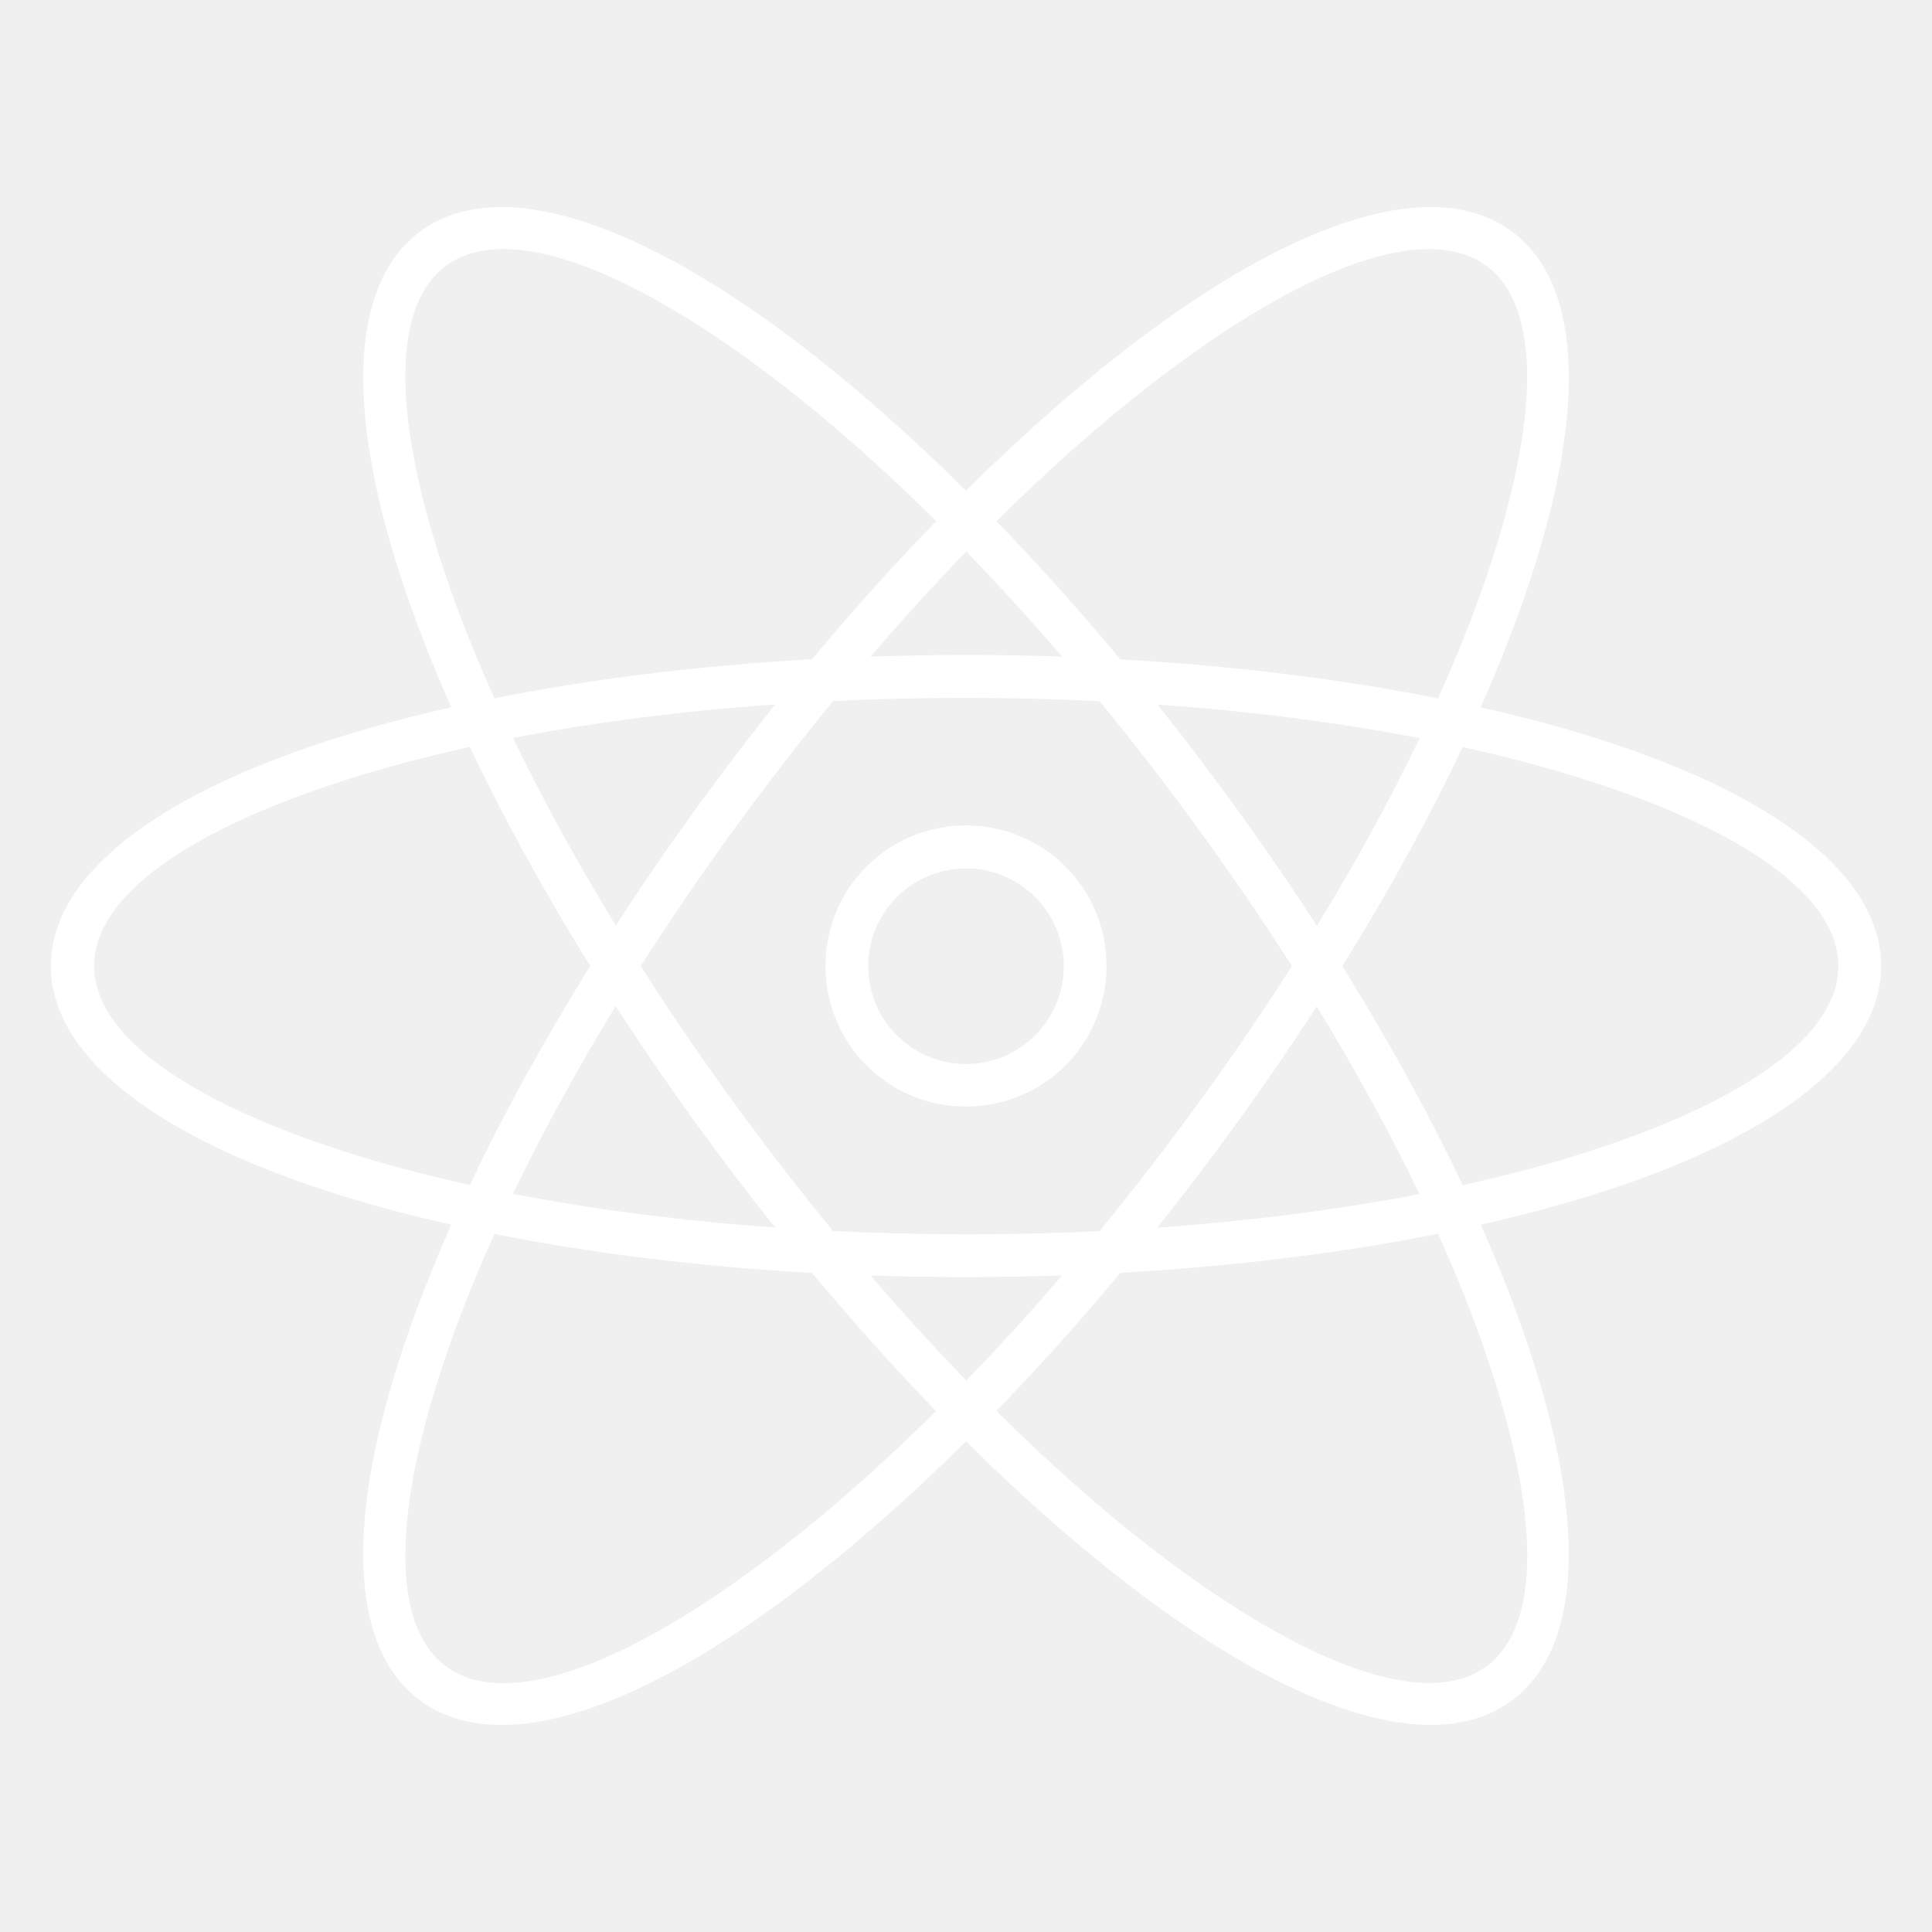
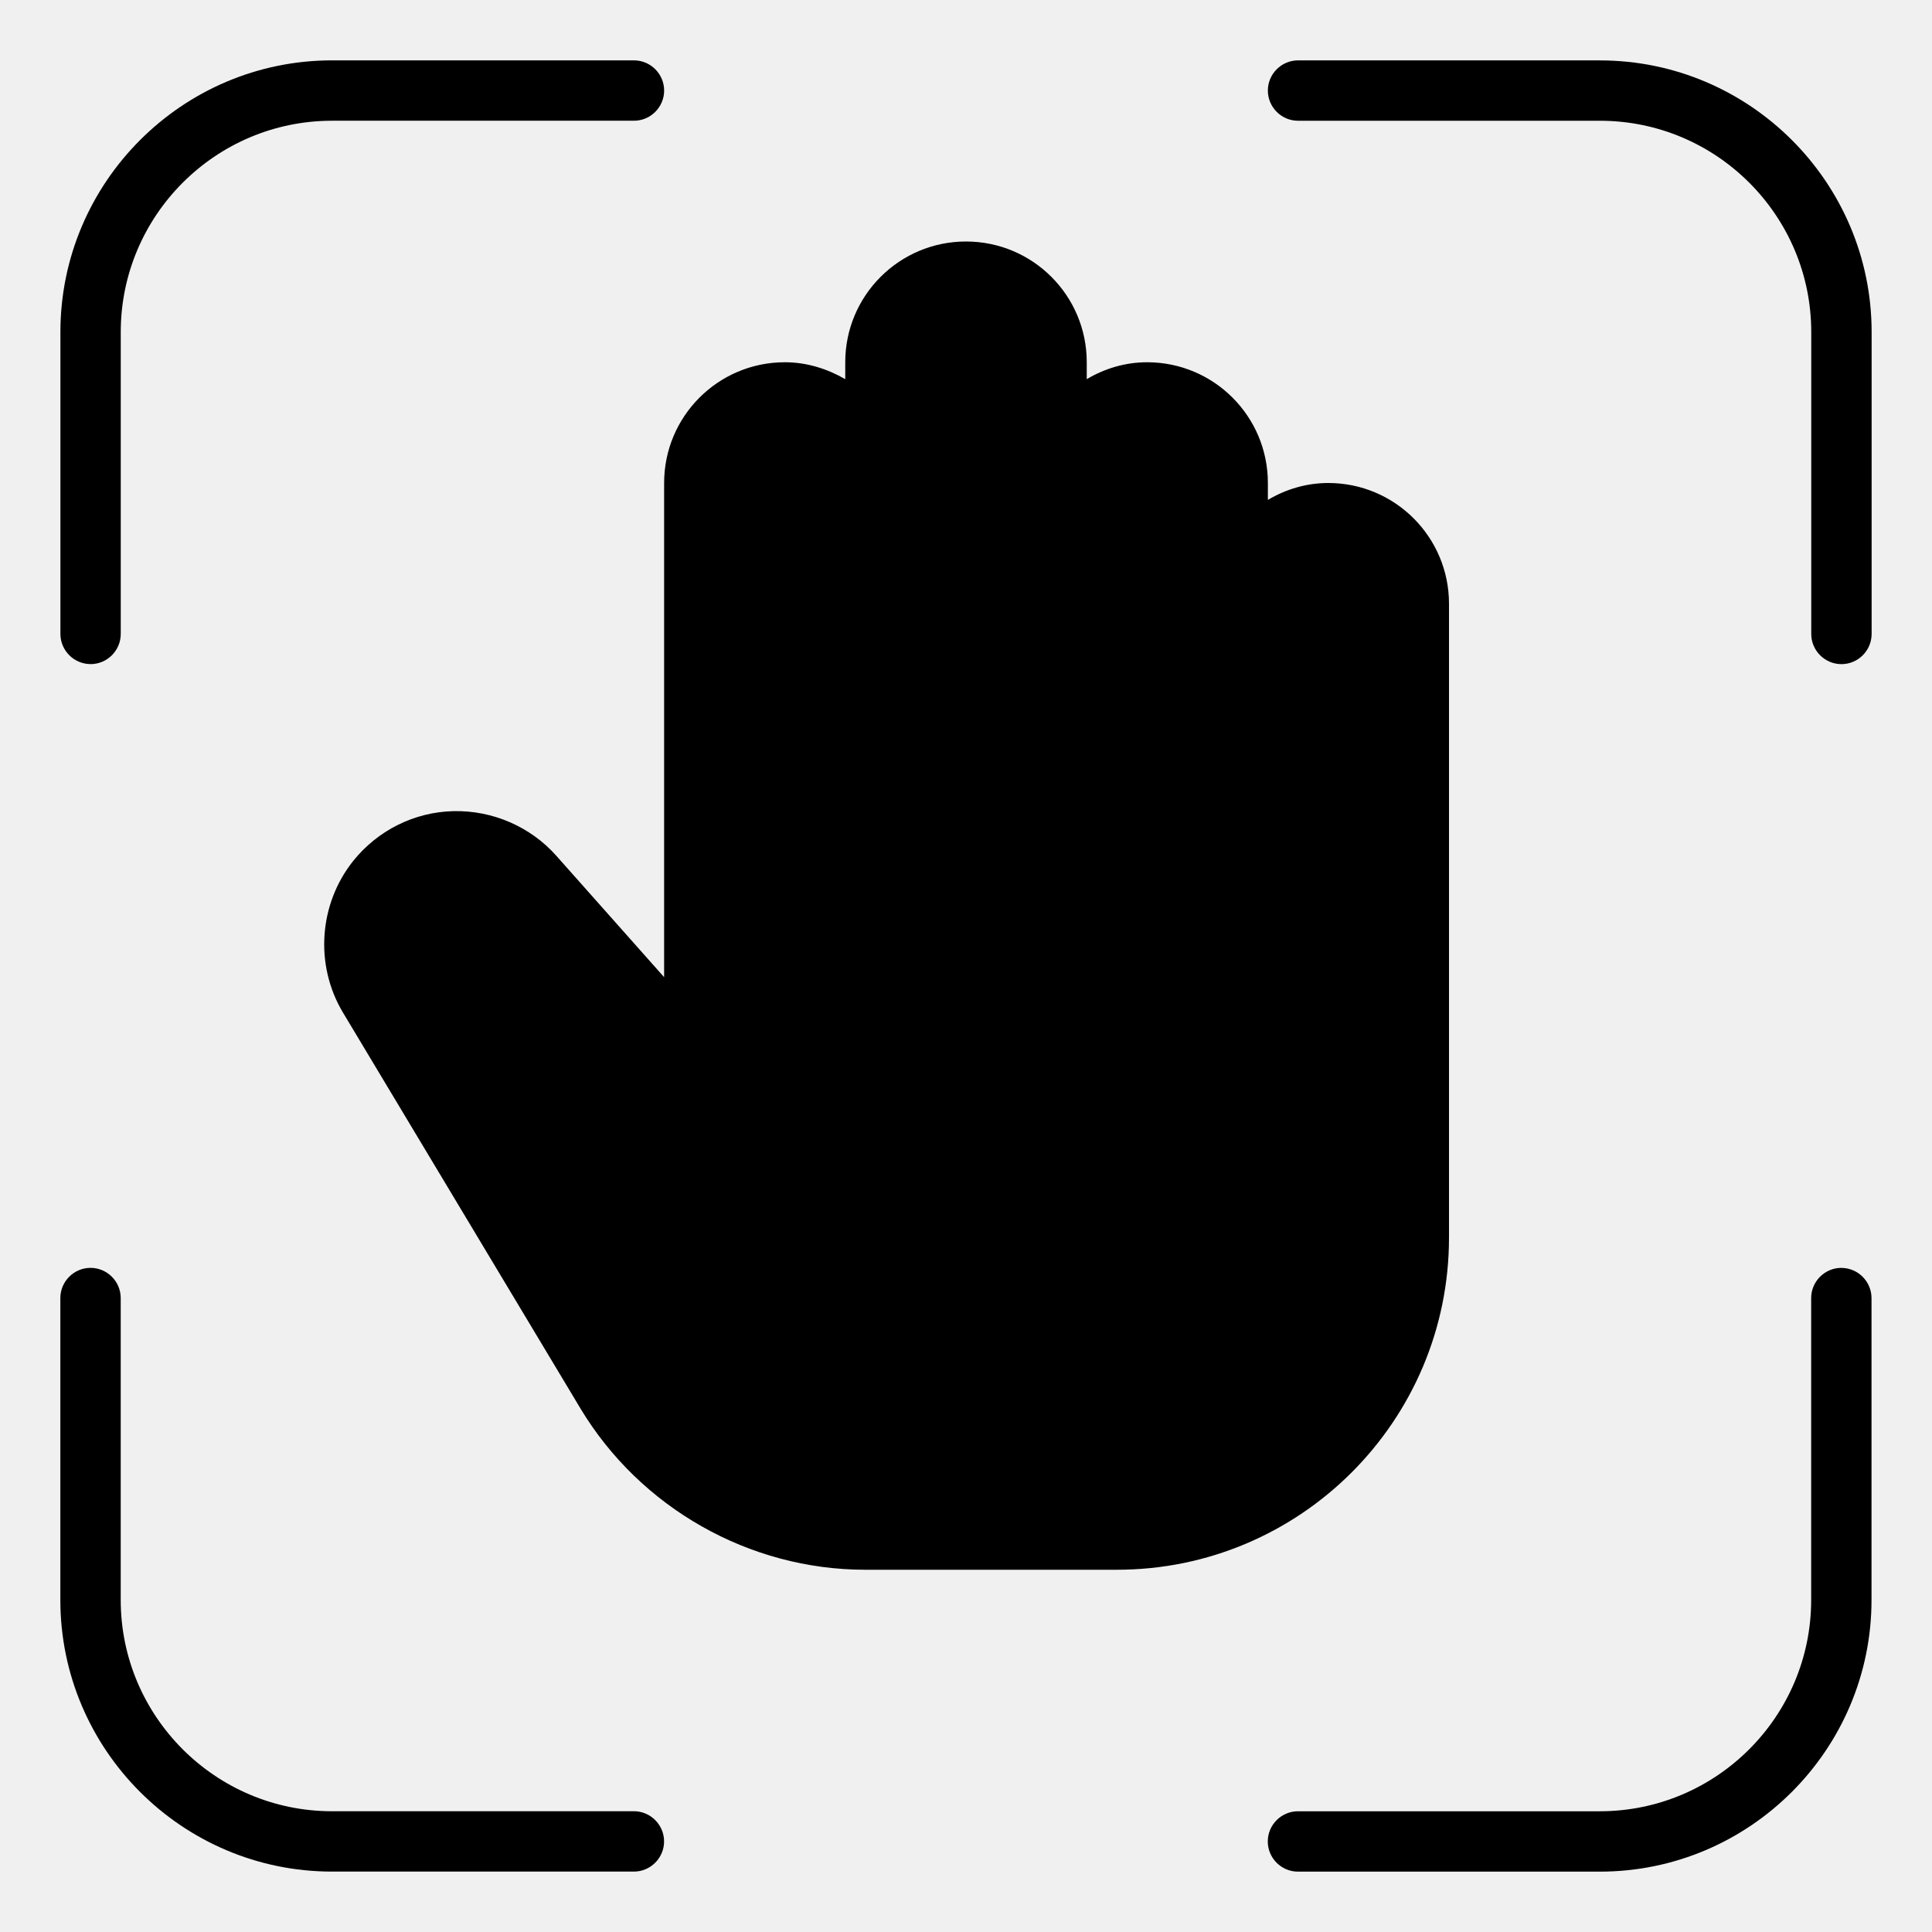
- <svg xmlns="http://www.w3.org/2000/svg" width="1200pt" height="1200pt" version="1.1" viewBox="0 0 1200 1200">
-   <path d="m1168.4 600c0 56.062-65.672 105.47-171.79 139.82-23.625 7.688-49.406 14.672-76.922 20.859 11.484 25.781 21.234 50.672 29.156 74.297 35.766 105.7 35.25 187.69-9.703 221.16s-123.79 10.219-214.74-54.422c-39.422-28.031-81.609-64.031-124.4-106.5-42.844 42.422-84.891 78.422-124.4 106.5-90.938 64.688-169.64 87.938-214.74 54.422-45.094-33.469-45.469-115.59-9.703-221.16 7.969-23.625 17.672-48.375 29.156-74.297-27.516-6.188-53.297-13.125-76.922-20.859-106.22-34.359-171.79-83.766-171.79-139.82s65.672-105.47 171.79-139.82c23.625-7.688 49.406-14.672 76.922-20.859-11.484-25.781-21.234-50.672-29.156-74.297-35.766-105.7-35.25-187.69 9.703-221.16s123.79-10.219 214.74 54.422c39.422 28.031 81.609 64.031 124.4 106.5 42.844-42.422 84.891-78.422 124.4-106.5 90.938-64.688 169.64-87.938 214.74-54.422 45.094 33.469 45.469 115.59 9.703 221.16-7.969 23.625-17.672 48.375-29.156 74.297 27.516 6.188 53.297 13.125 76.922 20.859 106.22 34.359 171.79 83.766 171.79 139.82zm-568.4-87.281c-24.141 0-45.984 9.703-61.781 25.5s-25.5 37.641-25.5 61.781 9.703 45.984 25.5 61.781 37.641 25.5 61.781 25.5 45.984-9.703 61.781-25.5 25.5-37.641 25.5-61.781-9.703-45.984-25.5-61.781-37.641-25.5-61.781-25.5zm42.938 44.484c-10.969-10.969-26.156-17.812-42.938-17.812s-31.969 6.844-42.938 17.812-17.812 26.156-17.812 42.938 6.844 31.969 17.812 42.938 26.156 17.812 42.938 17.812 31.969-6.844 42.938-17.812 17.812-26.156 17.812-42.938-6.844-31.969-17.812-42.938zm-61.5 319.22c-25.641-26.391-51.516-55.219-77.062-85.781-71.25-4.031-137.95-12.375-197.29-24.234-12.141 26.906-22.359 52.688-30.562 77.062-31.969 94.359-34.219 165.71 0.375 191.48 34.734 25.781 102.33 3.047 183.42-54.844 38.391-27.281 79.312-62.297 121.13-103.69zm37.406-552.74c25.641 26.391 51.516 55.219 77.062 85.875 71.25 4.031 137.95 12.375 197.29 24.234 12.141-26.906 22.359-52.688 30.562-77.062 31.969-94.359 34.219-165.71-0.375-191.48-34.734-25.781-102.33-3.047-183.42 54.844-38.391 27.281-79.312 62.297-121.13 103.69zm289.64 140.34c-20.578 43.453-45.609 89.156-74.766 136.03 29.062 46.734 54.188 92.578 74.766 136.03 28.781-6.328 55.594-13.5 80.062-21.469 94.734-30.703 153.32-71.25 153.32-114.56s-58.594-83.859-153.32-114.56c-24.516-7.969-51.281-15.141-80.062-21.469zm-90.562 160.92c-19.312 29.953-40.312 60.141-62.766 90.328-12 16.172-24.141 31.828-36.375 47.25 58.359-4.172 113.16-11.25 162.84-20.859-17.953-37.406-39.281-76.547-63.797-116.58zm-122.02 165.61c-25.5 30.703-51.422 59.391-77.062 85.781 41.812 41.438 82.734 76.406 121.13 103.69 81.234 57.703 148.78 80.578 183.42 54.844 34.734-25.781 32.344-97.031 0.375-191.48-8.203-24.375-18.422-50.156-30.562-77.062-59.484 11.859-126.19 20.203-197.29 24.234zm-404.06-54.562c20.578-43.453 45.609-89.156 74.766-136.03-29.062-46.734-54.188-92.578-74.766-136.03-28.781 6.328-55.594 13.5-80.062 21.469-94.734 30.703-153.32 71.25-153.32 114.56s58.594 83.859 153.32 114.56c24.516 7.969 51.281 15.141 80.062 21.469zm90.562-160.92c19.312-29.953 40.312-60.141 62.766-90.328 12-16.172 24.141-31.828 36.375-47.25-58.359 4.172-113.16 11.25-162.84 20.859 17.953 37.406 39.281 76.547 63.797 116.58zm122.02-165.61c25.5-30.703 51.422-59.391 77.062-85.781-41.812-41.438-82.734-76.406-121.13-103.69-81.234-57.703-148.78-80.578-183.42-54.844-34.734 25.781-32.344 97.031-0.375 191.48 8.203 24.375 18.422 50.156 30.562 77.062 59.484-11.859 126.19-20.203 197.29-24.234zm95.766-66.938c-19.828 20.484-39.656 42.188-59.484 65.297 19.594-0.609 39.422-1.031 59.484-1.031s39.938 0.375 59.484 1.031c-19.828-23.109-39.797-44.859-59.484-65.297zm-82.734 92.953c-17.156 20.859-34.125 42.562-50.906 65.156-24.75 33.234-47.625 66.562-68.578 99.422 20.859 32.859 43.828 66.047 68.578 99.422 16.781 22.594 33.703 44.344 50.906 65.156 27.047 1.266 54.562 2.016 82.734 2.016s55.828-0.609 82.734-2.016c17.156-20.859 34.125-42.562 50.906-65.156 24.75-33.234 47.625-66.562 68.578-99.422-20.859-32.859-43.828-66.047-68.578-99.422-16.781-22.594-33.703-44.344-50.906-65.156-27.047-1.266-54.562-2.016-82.734-2.016s-55.828 0.609-82.734 2.016zm-135.05 189.47c-24.516 40.031-45.844 79.219-63.797 116.58 49.641 9.609 104.48 16.781 162.84 20.859-12.234-15.281-24.375-31.078-36.375-47.25-22.5-30.188-43.312-60.375-62.766-90.328zm217.78 232.55c19.828-20.484 39.656-42.188 59.484-65.297-19.594 0.609-39.422 1.031-59.484 1.031s-40.031-0.375-59.484-1.031c19.828 23.109 39.797 44.859 59.484 65.297zm217.78-282.42c24.516-40.031 45.844-79.219 63.797-116.58-49.641-9.609-104.48-16.781-162.84-20.859 12.234 15.281 24.375 31.078 36.375 47.25 22.5 30.188 43.312 60.375 62.766 90.328z" fill="#fff" fill-rule="evenodd" />
+ <svg xmlns="http://www.w3.org/2000/svg" version="1.1" viewBox="0 0 1200 1200">
+   <path d="m900 768.74v-393.74c0-41.438-33.562-75-75-75-13.688 0-26.438 3.938-37.5 10.5v-10.5c0-41.438-33.562-75-75-75-13.688 0-26.438 3.938-37.5 10.5v-10.5c0-41.438-33.562-75-75-75s-75 33.562-75 75v10.5c-11.062-6.375-23.812-10.5-37.5-10.5-41.438 0-75 33.562-75 75v306.94l-66.938-75.375c-16.125-18.188-39.75-28.312-63.938-27.75-24.375 0.562-47.062 12-62.25 30.938-21.375 26.812-24 64.688-6.375 94.125l147.56 246c37.125 61.688 104.81 100.12 176.81 100.12h156.37c113.81 0 206.26-92.438 206.26-206.26z" />
+   <path d="m56.25 412.5c10.312 0 18.75-8.438 18.75-18.75v-187.5c0-72.375 58.875-131.26 131.26-131.26h187.5c10.312 0 18.75-8.438 18.75-18.75s-8.438-18.75-18.75-18.75h-187.5c-93 0-168.74 75.75-168.74 168.74v187.5c0 10.312 8.438 18.75 18.75 18.75z" />
+   <path d="m993.74 37.5h-187.5c-10.312 0-18.75 8.438-18.75 18.75s8.438 18.75 18.75 18.75h187.5c72.375 0 131.26 58.875 131.26 131.26v187.5c0 10.312 8.438 18.75 18.75 18.75s18.75-8.438 18.75-18.75v-187.5c0-93-75.75-168.74-168.74-168.74z" />
+   <path d="m1143.7 787.5c-10.312 0-18.75 8.438-18.75 18.75v187.5c0 72.375-58.875 131.26-131.26 131.26h-187.5c-10.312 0-18.75 8.438-18.75 18.75s8.438 18.75 18.75 18.75h187.5c93 0 168.74-75.75 168.74-168.74v-187.5c0-10.312-8.438-18.75-18.75-18.75z" />
+   <path d="m393.74 1125h-187.5c-72.375 0-131.26-58.875-131.26-131.26v-187.5c0-10.312-8.438-18.75-18.75-18.75s-18.75 8.438-18.75 18.75v187.5c0 93 75.75 168.74 168.74 168.74h187.5c10.312 0 18.75-8.438 18.75-18.75s-8.438-18.75-18.75-18.75z" />
</svg>
